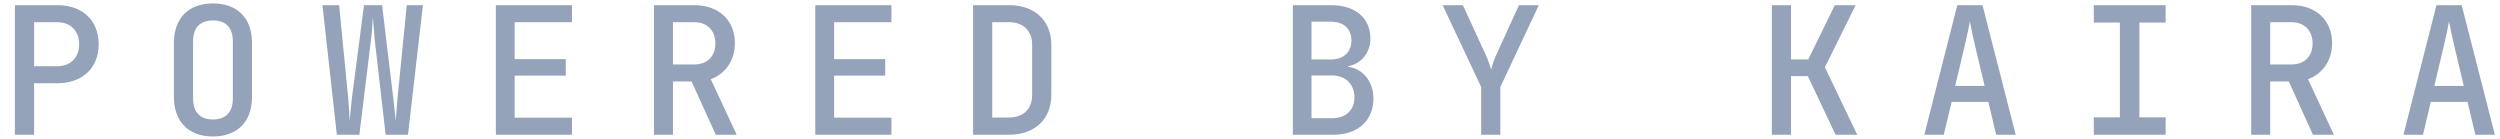
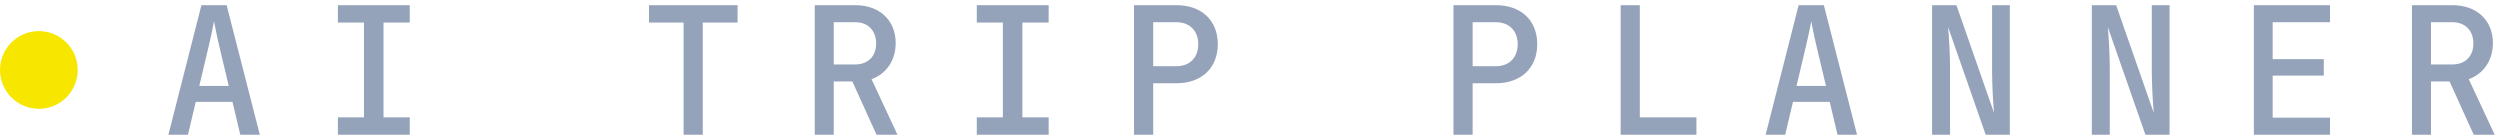
- <svg xmlns="http://www.w3.org/2000/svg" viewBox="0 3 162 9" width="162" height="9" fill="none" role="img" aria-label="Powered by Kaira">
-   <path d="M0.966 11.73H2.208V8.395H3.715C5.348 8.395 6.394 7.395 6.394 5.865C6.394 4.324 5.348 3.335 3.715 3.335H0.966ZM2.208 7.291V4.439H3.715C4.577 4.439 5.129 5.003 5.129 5.865C5.129 6.728 4.577 7.291 3.715 7.291Z M13.8 11.845C15.364 11.845 16.33 10.902 16.33 9.28V5.773C16.33 4.163 15.364 3.22 13.8 3.22C12.236 3.22 11.27 4.163 11.27 5.785V9.28C11.27 10.902 12.236 11.845 13.8 11.845ZM13.8 10.741C12.96 10.741 12.512 10.258 12.512 9.396V5.67C12.512 4.796 12.96 4.324 13.8 4.324C14.639 4.324 15.088 4.796 15.088 5.67V9.396C15.088 10.258 14.639 10.741 13.8 10.741Z M21.827 11.73H23.287L24.035 5.624C24.104 5.152 24.127 4.508 24.162 4.152C24.196 4.508 24.242 5.152 24.288 5.624L24.989 11.73H26.438L27.404 3.335H26.358L25.76 9.361C25.714 9.821 25.668 10.488 25.645 10.856C25.61 10.488 25.541 9.821 25.484 9.361L24.759 3.335H23.587L22.804 9.361C22.747 9.821 22.701 10.488 22.655 10.856C22.643 10.488 22.609 9.821 22.563 9.361L21.976 3.335H20.895Z M32.131 11.73H37.064V10.626H33.35V7.901H36.662V6.831H33.35V4.439H37.064V3.335H32.131Z M42.377 11.73H43.608V8.28H44.816L46.38 11.73H47.736L46.057 8.131C47.012 7.786 47.621 6.912 47.621 5.796C47.621 4.313 46.575 3.335 44.999 3.335H42.377ZM43.608 7.176V4.439H44.999C45.816 4.439 46.356 4.968 46.356 5.819C46.356 6.647 45.828 7.176 44.999 7.176Z M52.831 11.73H57.764V10.626H54.05V7.901H57.362V6.831H54.05V4.439H57.764V3.335H52.831Z M63.055 11.73H65.401C67.056 11.73 68.126 10.718 68.126 9.143V5.9C68.126 4.347 67.056 3.335 65.401 3.335H63.055ZM64.296 10.614V4.439H65.401C66.309 4.439 66.884 5.003 66.884 5.9V9.143C66.884 10.062 66.309 10.614 65.401 10.614Z M83.778 11.73H86.411C87.998 11.73 88.998 10.81 88.998 9.373C88.998 8.303 88.331 7.452 87.354 7.326V7.291C88.216 7.142 88.803 6.394 88.803 5.509C88.803 4.163 87.825 3.335 86.25 3.335H83.778ZM84.985 6.854V4.405H86.25C87.066 4.405 87.572 4.865 87.572 5.624C87.572 6.383 87.055 6.854 86.239 6.854ZM84.985 10.661V7.889H86.307C87.204 7.889 87.768 8.464 87.768 9.315C87.768 10.143 87.204 10.661 86.307 10.661Z M95.979 11.73H97.221V8.636L99.716 3.335H98.428L96.979 6.509C96.784 6.923 96.669 7.326 96.623 7.51C96.577 7.326 96.45 6.923 96.255 6.509L94.794 3.335H93.483L95.979 8.636Z M114.816 11.73H116.058V7.935H117.15L118.944 11.73H120.347L118.254 7.36L120.244 3.335H118.898L117.173 6.854H116.058V3.335H114.816Z M124.694 11.73H125.959L126.465 9.603H128.846L129.352 11.73H130.617L128.466 3.335H126.833ZM126.695 8.568 127.27 6.141C127.477 5.29 127.604 4.623 127.65 4.382C127.696 4.623 127.822 5.29 128.029 6.153L128.604 8.568Z M135.677 11.73H140.334V10.603H138.632V4.462H140.334V3.335H135.677V4.462H137.367V10.603H135.677Z M145.877 11.73H147.108V8.28H148.315L149.879 11.73H151.236L149.557 8.131C150.512 7.786 151.121 6.912 151.121 5.796C151.121 4.313 150.075 3.335 148.499 3.335H145.877ZM147.108 7.176V4.439H148.499C149.316 4.439 149.856 4.968 149.856 5.819C149.856 6.647 149.327 7.176 148.499 7.176Z M155.744 11.73H157.009L157.515 9.603H159.896L160.402 11.73H161.667L159.516 3.335H157.883ZM157.745 8.568 158.32 6.141C158.527 5.29 158.654 4.623 158.7 4.382C158.746 4.623 158.872 5.29 159.079 6.153L159.654 8.568Z" fill="#94a2ba" />
+ <svg xmlns="http://www.w3.org/2000/svg" viewBox="0 3 162 9" width="162" height="9" fill="none" role="img" aria-label="AI Trip Planner">
+   <circle cx="2.518" cy="7.533" r="2.518" fill="#f7e700" />
+   <path d="M10.913 11.73H12.178L12.684 9.603H15.065L15.571 11.73H16.836L14.685 3.335H13.052ZM12.914 8.568 13.489 6.141C13.696 5.29 13.823 4.623 13.869 4.382C13.915 4.623 14.041 5.29 14.248 6.153L14.823 8.568Z M21.896 11.73H26.553V10.603H24.851V4.462H26.553V3.335H21.896V4.462H23.586V10.603H21.896Z M44.298 11.73H45.54V4.462H47.794V3.335H42.055V4.462H44.298Z M52.796 11.73H54.027V8.28H55.234L56.798 11.73H58.155L56.476 8.131C57.431 7.786 58.04 6.912 58.04 5.796C58.04 4.313 56.994 3.335 55.418 3.335H52.796ZM54.027 7.176V4.439H55.418C56.235 4.439 56.775 4.968 56.775 5.819C56.775 6.647 56.246 7.176 55.418 7.176Z M63.296 11.73H67.953V10.603H66.251V4.462H67.953V3.335H63.296V4.462H64.986V10.603H63.296Z M73.485 11.73H74.727V8.395H76.234C77.867 8.395 78.913 7.395 78.913 5.865C78.913 4.324 77.867 3.335 76.234 3.335H73.485ZM74.727 7.291V4.439H76.234C77.096 4.439 77.648 5.003 77.648 5.865C77.648 6.728 77.096 7.291 76.234 7.291Z M94.185 11.73H95.427V8.395H96.933C98.566 8.395 99.613 7.395 99.613 5.865C99.613 4.324 98.566 3.335 96.933 3.335H94.185ZM95.427 7.291V4.439H96.933C97.796 4.439 98.348 5.003 98.348 5.865C98.348 6.728 97.796 7.291 96.933 7.291Z M105.018 11.73H109.928V10.603H106.26V3.335H105.018Z M114.413 11.73H115.678L116.184 9.603H118.565L119.071 11.73H120.336L118.185 3.335H116.552ZM116.414 8.568 116.989 6.141C117.196 5.29 117.323 4.623 117.369 4.382C117.415 4.623 117.541 5.29 117.748 6.153L118.323 8.568Z M125.2 11.73H126.362V7.326C126.362 6.498 126.293 5.359 126.235 4.75L128.673 11.73H130.237V3.335H129.087V7.671C129.087 8.498 129.156 9.671 129.214 10.316L126.776 3.335H125.2Z M135.55 11.73H136.712V7.326C136.712 6.498 136.643 5.359 136.585 4.75L139.023 11.73H140.587V3.335H139.437V7.671C139.437 8.498 139.506 9.671 139.564 10.316L137.126 3.335H135.55Z M146.05 11.73H150.983V10.626H147.269V7.901H150.581V6.831H147.269V4.439H150.983V3.335H146.05Z M156.296 11.73H157.527V8.28H158.734L160.298 11.73H161.655L159.976 8.131C160.931 7.786 161.54 6.912 161.54 5.796C161.54 4.313 160.494 3.335 158.918 3.335H156.296ZM157.527 7.176V4.439H158.918C159.735 4.439 160.275 4.968 160.275 5.819C160.275 6.647 159.746 7.176 158.918 7.176Z" fill="#94a2ba" />
</svg>
